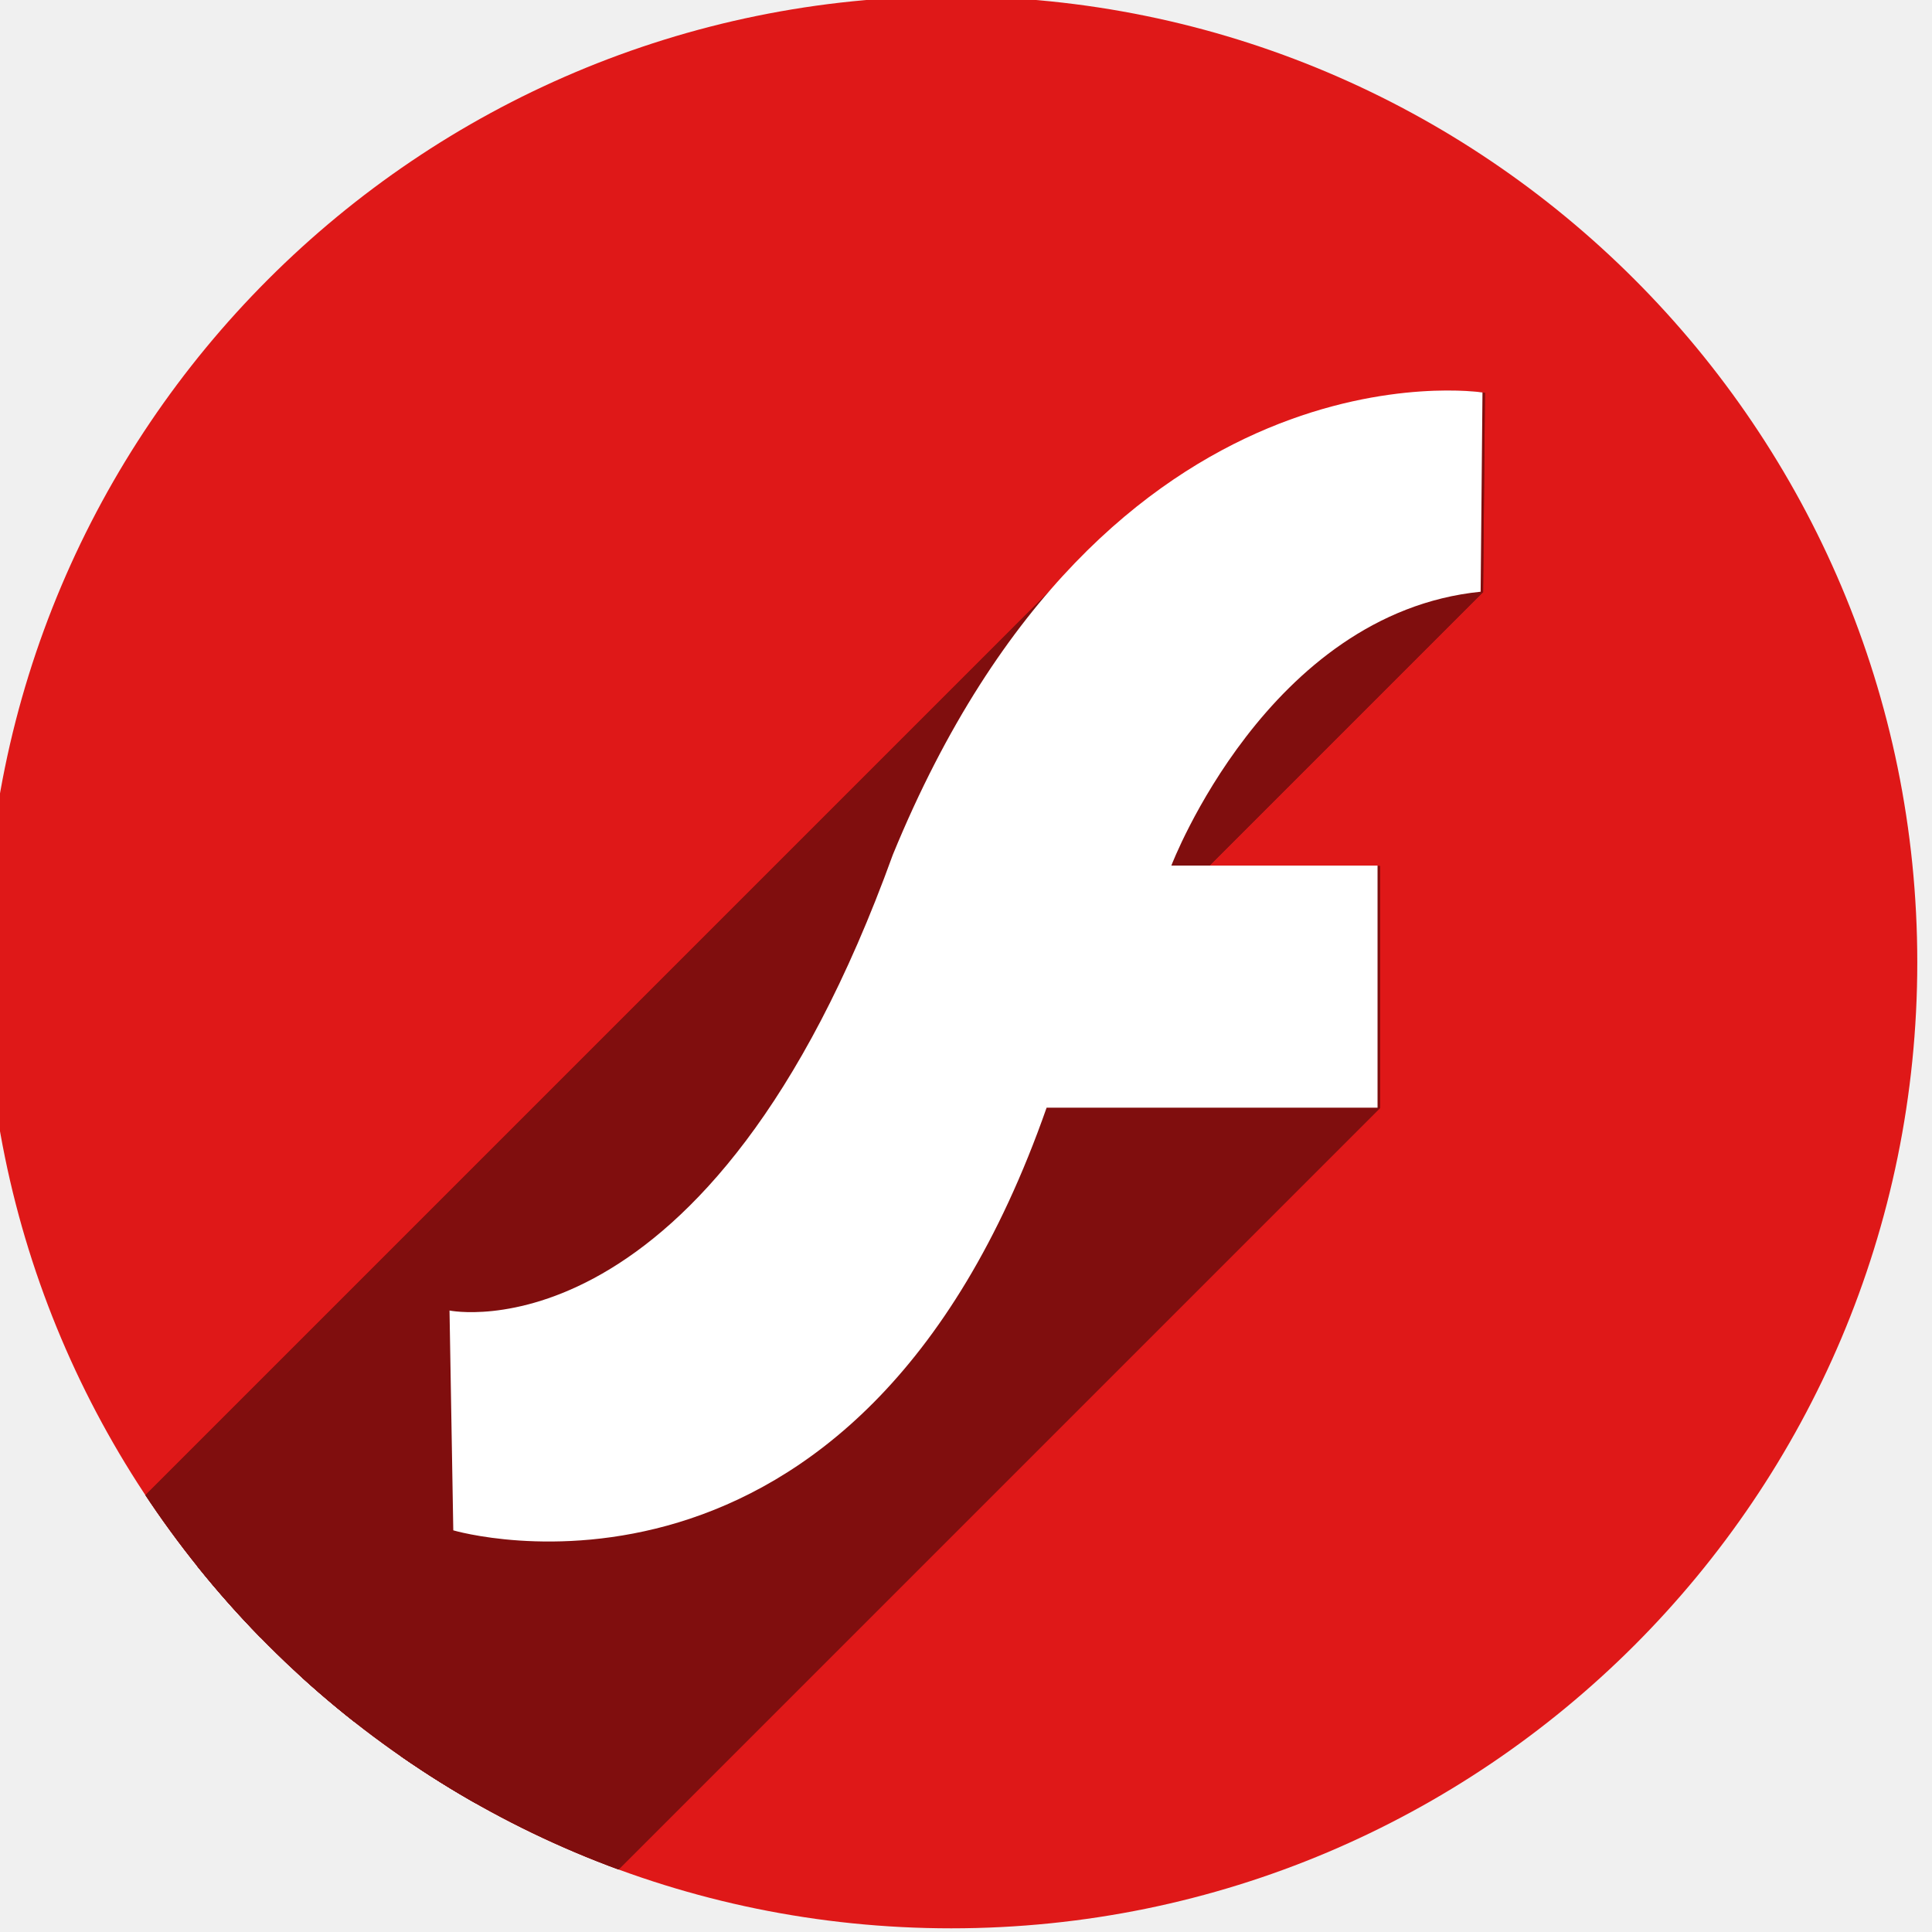
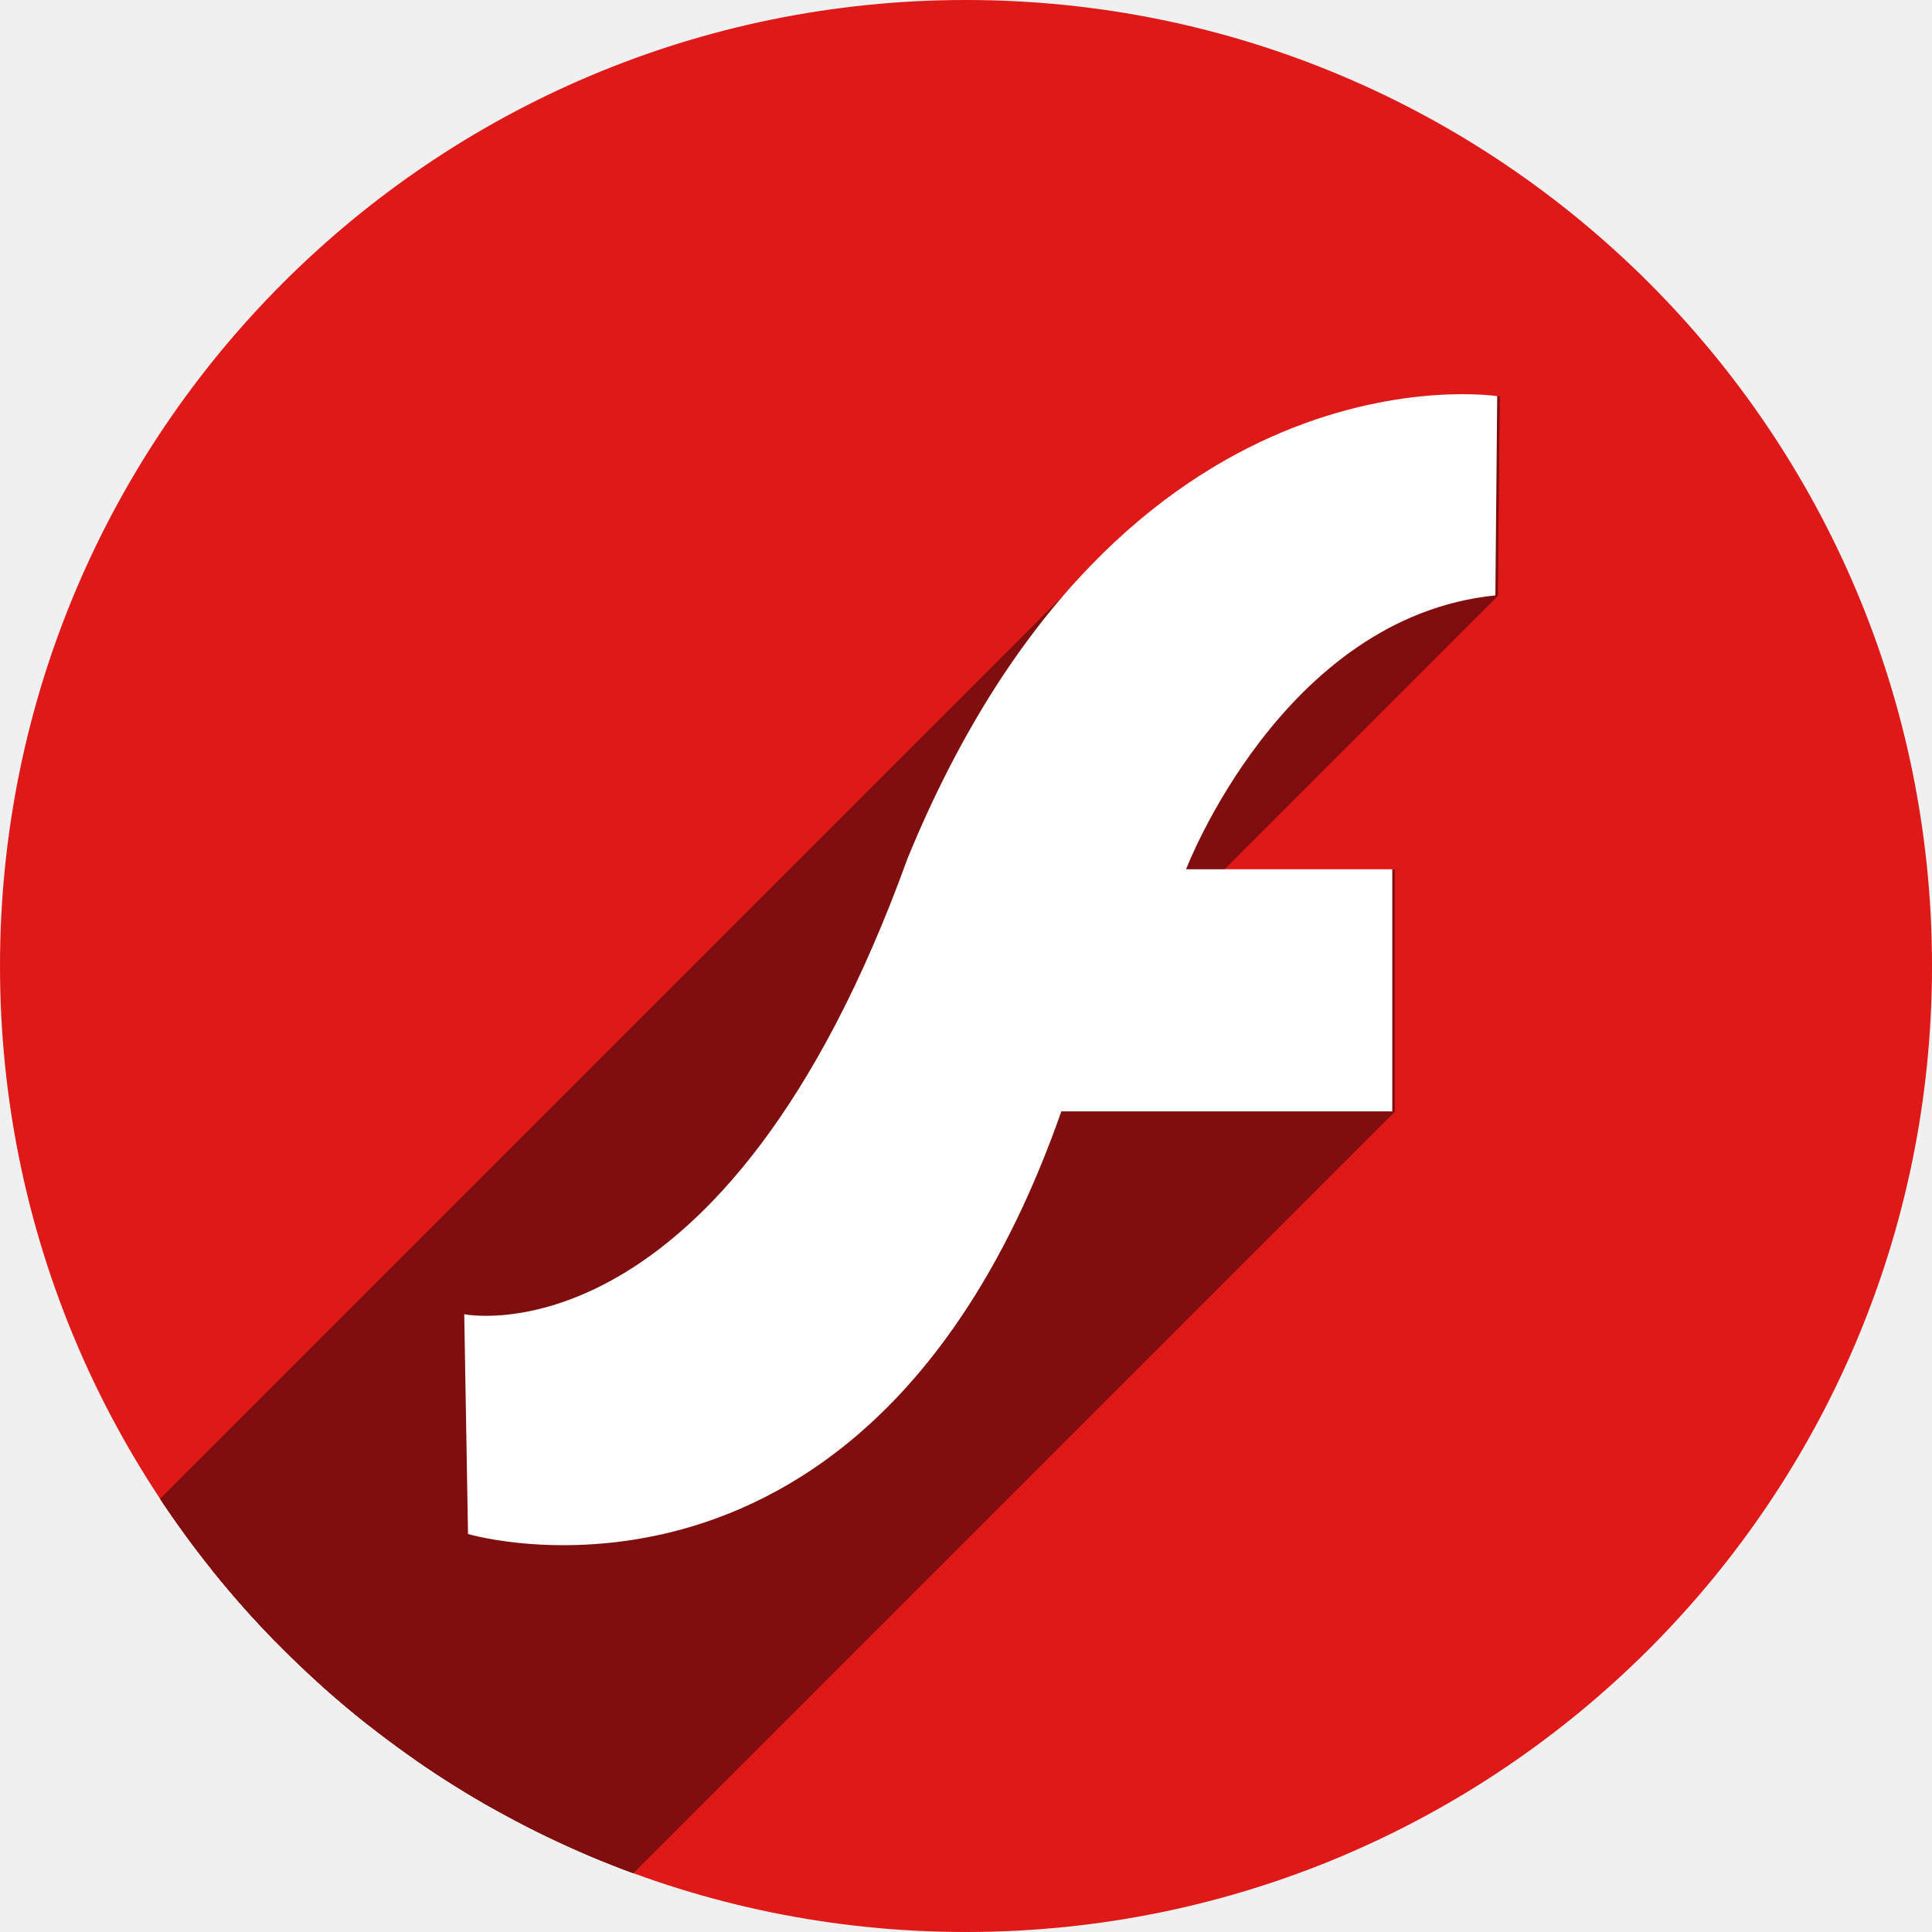
<svg xmlns="http://www.w3.org/2000/svg" width="256" height="256" viewBox="0 0 256 256" id="svg2" version="1.1">
  <defs id="defs4">
    <clipPath id="clipPath5002" clipPathUnits="userSpaceOnUse">
      <g id="g5004">
        <path style="fill:#0f9d58;fill-opacity:1;stroke:none;stroke-width:4.858;stroke-linejoin:round;stroke-miterlimit:4;stroke-dasharray:none;stroke-opacity:1" d="M 88.118,249.435 C 46.103,235.291 14.771,201.687 4.134,159.361 1.338,148.236 0.923,144.163 0.926,127.889 0.928,117.472 1.134,112.014 1.658,108.541 4.465,89.913 12.177,70.638 23.043,55.086 c 3.959,-5.666 8.345,-10.931 9.102,-10.926 0.328,0.002 10.489,18.31 22.579,40.683 12.09,22.373 22.375,41.335 22.854,42.136 0.479,0.802 0.925,2.441 0.99,3.643 0.343,6.316 2.524,14.21 5.642,20.423 2.954,5.887 5.065,8.733 10.435,14.067 6.714,6.67 12.889,10.286 21.732,12.729 3.166,0.874 5.105,1.05 11.575,1.05 8.826,0 12.602,-0.762 19.264,-3.887 2.046,-0.96 3.937,-1.665 4.202,-1.568 0.265,0.097 -11.056,17.665 -25.157,39.038 l -25.639,38.861 -3.094,0.112 c -2.555,0.093 -4.195,-0.258 -9.409,-2.014 z" id="path5006" transform="translate(0,796.3622)" />
        <path style="fill:#f4b400;fill-opacity:1;stroke:none;stroke-width:4.858;stroke-linejoin:round;stroke-miterlimit:4;stroke-dasharray:none;stroke-opacity:1" d="m 112.36,1051.517 c -10.001,-1.45 -12.156,-1.82 -12.532,-2.156 -0.249,-0.222 1.738,-3.748 4.55,-8.072 7.166,-11.021 49.772,-74.648 50.259,-75.055 3.575,-2.992 8.635,-8.041 10.575,-10.554 3.362,-4.353 7.558,-12.914 9.065,-18.494 6.193,-22.925 -2.593,-47.152 -21.7,-59.837 l -2.961,-1.966 17.025,0.296 c 9.364,0.163 31.17,0.434 48.459,0.603 l 31.435,0.307 1.546,4.189 c 2.246,6.086 4.678,15.095 5.935,21.982 1.525,8.36 1.925,28.859 0.739,37.828 -3.08,23.278 -12.813,45.72 -27.802,64.106 -20.476,25.117 -51.46,42.197 -84.146,46.389 -5.312,0.681 -26.646,0.986 -30.446,0.436 z" id="path5008" />
        <path style="fill:#db4437;fill-opacity:1;stroke:none;stroke-width:10;stroke-linejoin:round;stroke-miterlimit:4;stroke-dasharray:none;stroke-opacity:1" d="M 67.99,108.873 C 41.284,59.576 33.29,45.149 32.234,44.345 31.651,43.901 32.811,42.55 38.696,36.815 53.436,22.45 68.809,13.041 87.839,6.736 101.687,2.148 112.582,0.437 127.951,0.437 c 21.31,0 37.805,3.81 56.835,13.126 25.294,12.383 46.194,33.579 58.52,59.346 1.611,3.369 2.93,6.372 2.93,6.675 0,0.56 -10.549,0.495 -71.165,-0.437 l -24.288,-0.374 -3.931,-1.764 c -6.757,-3.033 -10.646,-3.84 -18.658,-3.868 -5.03,-0.018 -7.979,0.208 -10.316,0.788 -14.508,3.604 -26.283,12.948 -33.292,26.419 -3.585,6.891 -5.247,13.082 -6.332,23.583 l -0.337,3.267 -9.927,-18.326 z" id="path5010" transform="translate(0,796.3622)" />
      </g>
    </clipPath>
    <clipPath clipPathUnits="userSpaceOnUse" id="clipPath4271">
      <circle style="fill:#292929;fill-opacity:0.26;stroke:none;stroke-width:10;stroke-linejoin:round;stroke-miterlimit:4;stroke-dasharray:none;stroke-opacity:0.259" id="circle4273" cx="128" cy="128" r="128" />
    </clipPath>
    <clipPath id="clipPath4363" clipPathUnits="userSpaceOnUse">
      <circle style="fill:#4285f4;fill-opacity:1;stroke:none;stroke-width:10;stroke-linejoin:round;stroke-miterlimit:4;stroke-dasharray:none;stroke-opacity:0.259" id="circle4365" cx="128" cy="924.362" r="128" />
    </clipPath>
    <clipPath clipPathUnits="userSpaceOnUse" id="clipPath4452">
      <circle style="fill:#4285f4;fill-opacity:1;stroke:none;stroke-width:10;stroke-linejoin:round;stroke-miterlimit:4;stroke-dasharray:none;stroke-opacity:0.259" id="circle4454" cx="128" cy="924.362" r="128" />
    </clipPath>
    <clipPath id="clipPath5177" clipPathUnits="userSpaceOnUse">
      <circle style="fill:#4285f4;fill-opacity:1;stroke:none;stroke-width:10;stroke-linejoin:round;stroke-miterlimit:4;stroke-dasharray:none;stroke-opacity:0.259" id="circle5179" cx="128" cy="924.362" r="128" />
    </clipPath>
    <clipPath clipPathUnits="userSpaceOnUse" id="clipPath4342">
      <circle style="fill:#4285f4;fill-opacity:1;stroke:none;stroke-width:10;stroke-linejoin:round;stroke-miterlimit:4;stroke-dasharray:none;stroke-opacity:0.259" id="circle4344" cx="128" cy="933.487" r="128" />
    </clipPath>
    <clipPath id="clipPath4681" clipPathUnits="userSpaceOnUse">
      <circle style="fill:#9d5fad;fill-opacity:1;stroke:none;stroke-width:10;stroke-linejoin:round;stroke-miterlimit:4;stroke-dasharray:none;stroke-opacity:0.259" id="circle4683" cx="127.003" cy="930.44" r="128" />
    </clipPath>
    <clipPath clipPathUnits="userSpaceOnUse" id="clipPath4480">
      <circle style="fill:#df7618;fill-opacity:1;stroke:none;stroke-width:10;stroke-linejoin:round;stroke-miterlimit:4;stroke-dasharray:none;stroke-opacity:0.259" id="circle4482" cx="128" cy="924.362" r="128" />
    </clipPath>
    <filter style="color-interpolation-filters:sRGB" id="filter4301">
      <feFlood flood-opacity="0.498" flood-color="rgb(0,0,0)" result="flood" id="feFlood4303" />
      <feComposite in="flood" in2="SourceGraphic" operator="in" result="composite1" id="feComposite4305" />
      <feGaussianBlur in="composite1" stdDeviation="3.7" result="blur" id="feGaussianBlur4307" />
      <feOffset dx="3.8" dy="3.7" result="offset" id="feOffset4309" />
      <feComposite in="SourceGraphic" in2="offset" operator="over" result="composite2" id="feComposite4311" />
    </filter>
    <clipPath id="clipPath5827" clipPathUnits="userSpaceOnUse">
      <circle style="fill:#df7618;fill-opacity:1;stroke:none;stroke-width:10;stroke-linejoin:round;stroke-miterlimit:4;stroke-dasharray:none;stroke-opacity:0.259" id="circle5829" cx="128" cy="924.362" r="128" />
    </clipPath>
    <clipPath clipPathUnits="userSpaceOnUse" id="clipPath5688">
      <circle style="fill:#ffeb4f;fill-opacity:1;stroke:none;stroke-width:10;stroke-linejoin:round;stroke-miterlimit:4;stroke-dasharray:none;stroke-opacity:0.259" id="circle5690" cx="126.05" cy="923.875" r="128" />
    </clipPath>
    <clipPath clipPathUnits="userSpaceOnUse" id="clipPath5238">
      <path style="fill:#df1818;fill-opacity:1" d="m 151.201,796.605 -105.781,0 c -7.804,0 -14.088,6.282 -14.088,14.086 l 0,227.34 c 0,7.804 6.284,14.088 14.088,14.088 l 165.162,0 c 7.804,0 14.086,-6.284 14.086,-14.088 l 0,-154.822 -73.467,-86.604 z" id="path5240" />
    </clipPath>
    <clipPath clipPathUnits="userSpaceOnUse" id="clipPath5740">
      <circle style="fill:#ffeb4f;fill-opacity:1;stroke:none;stroke-width:10;stroke-linejoin:round;stroke-miterlimit:4;stroke-dasharray:none;stroke-opacity:0.259" id="circle5742" cx="126.05" cy="923.875" r="128" />
    </clipPath>
    <clipPath clipPathUnits="userSpaceOnUse" id="clipPath5744">
      <circle style="fill:#ffeb4f;fill-opacity:1;stroke:none;stroke-width:10;stroke-linejoin:round;stroke-miterlimit:4;stroke-dasharray:none;stroke-opacity:0.259" id="circle5746" cx="128.127" cy="962.413" r="99.95" />
    </clipPath>
    <clipPath clipPathUnits="userSpaceOnUse" id="clipPath5105">
      <path id="path5107" d="m 151.201,0.243 -105.781,0 c -7.804,0 -14.088,6.282 -14.088,14.086 l 0,227.34 c 0,7.804 6.284,14.088 14.088,14.088 l 165.162,0 c 7.804,0 14.086,-6.284 14.086,-14.088 l 0,-154.822 -73.467,-86.604 z" style="fill:#df1818;fill-opacity:1" />
    </clipPath>
    <clipPath clipPathUnits="userSpaceOnUse" id="clipPath6809">
      <circle style="fill:#df1818;fill-opacity:1;stroke:none;stroke-width:10;stroke-linejoin:round;stroke-miterlimit:4;stroke-dasharray:none;stroke-opacity:0.259" id="circle6811" cx="126.416" cy="158.898" r="94.138" />
    </clipPath>
  </defs>
  <g id="layer1" transform="translate(0,-796.3622)">
-     <path style="fill:none;fill-rule:evenodd;stroke:none;stroke-width:1px;stroke-linecap:butt;stroke-linejoin:miter;stroke-opacity:1" d="M 154.474,968.81 101.04,1048.476 0.486,1048.962 0,842.024 l 33.032,-2.429 45.176,83.552 21.374,35.461 26.717,13.116 z" id="path4913" />
-     <circle r="128" cy="923.875" cx="126.05" id="path4152" style="fill:#df1818;fill-opacity:1;stroke:none;stroke-width:10;stroke-linejoin:round;stroke-miterlimit:4;stroke-dasharray:none;stroke-opacity:0.259" />
    <text xml:space="preserve" style="font-style:normal;font-weight:normal;font-size:40px;line-height:125%;font-family:sans-serif;letter-spacing:0px;word-spacing:0px;fill:#000000;fill-opacity:1;stroke:none;stroke-width:1px;stroke-linecap:butt;stroke-linejoin:miter;stroke-opacity:1" x="120" y="927.362" id="text4914">
      <tspan id="tspan4916" x="120" y="927.362" />
    </text>
-     <path id="path4233" d="m 90,171 c -0.028,0.102 -0.095,0.188 -0.143,0.282 -0.034,0.067 -0.063,0.175 0.01,0.194 0.629,0.166 1.293,0 1.943,0 2e-6,0 4e-6,0 6e-6,0 2.429,0 4.858,0 7.287,0 10e-7,0 2e-6,0 3e-6,0 5.667,0 11.335,0 17.002,0 0,0 0,0 0,0 11.011,0 22.022,0 33.032,0 3.4,0 6.801,0 10.201,0 1.133,0 2.267,0 3.4,0 0.648,0 1.295,0 1.943,0 0,0 0,0 1e-5,0 0.162,0 0.326,0.027 0.486,0 0,0 1e-5,0 1e-5,0 0.815,-0.136 1.614,-0.35 2.429,-0.486 0,0 1e-5,0 1e-5,0 0.16,-0.027 0.324,0 0.486,0 0.648,0 1.295,0 1.943,0 1.619,0 3.238,0 4.858,0 1.943,0 3.886,0 5.829,0 0.65,0 1.312,0.158 1.943,0 0.231,-0.058 0.26,-0.411 0.486,-0.486 10e-6,0 10e-6,0 10e-6,0 0.309,-0.103 0.645,0 0.972,0 1e-5,0 1e-5,0 1e-5,0 0.488,0 0.984,0.118 1.457,0 0.228,-0.057 0.275,-0.381 0.486,-0.486 0.033,-0.017 0.073,-0.013 0.11,-0.016 0,0 0,0 0,0 0.074,-0.005 0.149,-0.006 0.223,-0.007 0.212,-0.003 0.424,-6e-4 0.636,0.003 0.324,0.005 0.649,0.02 0.974,0.02 1.295,0 2.591,0 3.886,0 0.34,0 0.679,0.018 1.019,0.024 1e-5,0 1e-5,0 1e-5,0 0.201,0.004 0.402,0.007 0.602,0.003 0,0 10e-6,0 10e-6,0 0.107,-0.002 0.226,0.021 0.322,-0.027 0.207,-0.104 0.278,-0.382 0.486,-0.486 0.05,-0.025 0.111,-0.018 0.167,-0.021 0.118,-0.006 0.236,-0.008 0.355,-0.01 0.348,-0.004 0.697,-6.9e-4 1.045,0.003 0.611,0.007 1.223,0.027 1.834,0.027 0.43,0 0.861,-0.006 1.291,-0.008 0.26,-0.001 0.52,-0.002 0.78,-0.001 0.085,4.2e-4 0.17,9e-4 0.256,0.003 l 0,0 c 0,0 1e-5,0 1e-5,0 0.024,5.9e-4 0.049,0.001 0.073,0.003 0.009,5.7e-4 0.022,-0.003 0.029,0.004 0.06,0.06 0.025,0.162 5e-5,0.243 -0.025,0.081 -0.06,0.183 0,0.243 0.073,0.073 0.196,0.013 0.294,-0.017 0.071,-0.022 0.202,-0.056 0.192,0.017 -0.054,0.388 -0.412,0.65 -0.622,0.981" style="fill:none;stroke:black;stroke-opacity:1;stroke-width:1px;stroke-linejoin:miter;stroke-linecap:butt;fill-rule:evenodd" />
-     <g id="g4191" transform="matrix(1.359713,0,0,1.359713,-45.84007,707.8195)" style="fill:#800e0e;fill-opacity:1" clip-path="url(#clipPath6809)">
-       <g id="g4193" style="fill:#800e0e;fill-opacity:1;fill-rule:evenodd;stroke:none">
-         <path id="path4195" d="m 174.902,103.211 c -6.56,0.028 -21.272,1.866 -35.335,15.929 L -1.854,260.561 C 12.209,246.498 26.921,244.66 33.481,244.632 Z" style="fill:#800e0e;fill-opacity:1" />
-         <path id="path4197" d="m 139.568,119.14 c -6.659,6.659 -13.173,16.059 -18.607,29.306 L -20.46,289.867 c 5.434,-13.247 11.948,-22.647 18.607,-29.306 z" style="fill:#800e0e;fill-opacity:1" />
-         <path id="path4199" d="m 120.961,148.445 c -6.142,16.987 -13.138,27.551 -19.684,34.098 L -40.145,323.964 c 6.547,-6.547 13.542,-17.11 19.684,-34.098 z" style="fill:#800e0e;fill-opacity:1" />
-         <path id="path4201" d="M 101.277,182.543 C 88.687,195.133 77.758,192.867 77.758,192.867 L -63.664,334.289 c 0,0 10.929,2.266 23.519,-10.324 z" style="fill:#800e0e;fill-opacity:1" />
-         <path id="path4203" d="m 77.758,192.867 c 0,0 0,0 0,0 L -63.664,334.289 c 0,0 0,0 0,0 z" style="fill:#800e0e;fill-opacity:1" />
-         <path id="path4205" d="M 77.758,192.867 78.125,214.289 -63.296,355.71 -63.664,334.289 Z" style="fill:#800e0e;fill-opacity:1" />
-         <path id="path4207" d="m 78.125,214.289 c 0,0 21.996,6.514 40.83,-12.319 L -22.467,343.391 c -18.834,18.834 -40.83,12.319 -40.83,12.319 z" style="fill:#800e0e;fill-opacity:1" />
-         <path id="path4209" d="m 118.955,201.97 c 6.342,-6.342 12.326,-15.559 16.991,-28.868 L -5.476,314.523 c -4.664,13.309 -10.648,22.526 -16.991,28.868 z" style="fill:#800e0e;fill-opacity:1" />
-         <path id="path4211" d="m 135.945,173.102 32.25,0 -141.421,141.421 -32.25,0 z" style="fill:#800e0e;fill-opacity:1" />
-         <path id="path4213" d="m 168.195,173.102 0,-23.594 -141.421,141.421 0,23.594 z" style="fill:#800e0e;fill-opacity:1" />
-         <path id="path4215" d="m 168.195,149.508 -20.094,0 -141.421,141.421 20.094,0 z" style="fill:#800e0e;fill-opacity:1" />
-         <path id="path4217" d="m 148.102,149.508 c 0,0 3.601,-9.447 11.284,-17.13 L 17.964,273.799 c -7.683,7.683 -11.284,17.13 -11.284,17.13 z" style="fill:#800e0e;fill-opacity:1" />
-         <path id="path4219" d="m 159.385,132.378 c 4.713,-4.713 10.962,-8.761 18.857,-9.558 L 36.821,264.242 c -7.895,0.796 -14.144,4.845 -18.857,9.558 z" style="fill:#800e0e;fill-opacity:1" />
-         <path id="path4221" d="m 178.242,122.82 c 0,-0.516 0.18,-19.418 0.18,-19.418 L 37.001,244.824 c 0,0 -0.18,18.902 -0.18,19.418 z" style="fill:#800e0e;fill-opacity:1" />
-         <path id="path4223" d="m 178.422,103.402 c 0,0 -1.289,-0.201 -3.52,-0.191 L 33.481,244.632 c 2.231,-0.009 3.52,0.191 3.52,0.191 z" style="fill:#800e0e;fill-opacity:1" />
+     <path id="path4233" d="m 90,171 c -0.028,0.102 -0.095,0.188 -0.143,0.282 -0.034,0.067 -0.063,0.175 0.01,0.194 0.629,0.166 1.293,0 1.943,0 2e-6,0 4e-6,0 6e-6,0 2.429,0 4.858,0 7.287,0 h 3e-6 17.002 0 33.032 10.201 3.4 1.943 c 0,0 0,0 1e-5,0 0.162,0 0.326,0.027 0.486,0 1e-5,0 1e-5,0 1e-5,0 0.815,-0.136 1.614,-0.35 2.429,-0.486 0,0 0,0 1e-5,0 0.16,-0.027 0.324,0 0.486,0 h 1.943 4.858 5.829 c 0.65,0 1.312,0.158 1.943,0 0.231,-0.058 0.26,-0.411 0.486,-0.486 10e-6,0 10e-6,0 10e-6,0 0.309,-0.103 0.645,0 0.972,0 1e-5,0 1e-5,0 1e-5,0 0.488,0 0.984,0.118 1.457,0 0.228,-0.057 0.275,-0.381 0.486,-0.486 0.033,-0.017 0.073,-0.013 0.11,-0.016 0.074,-0.005 0.149,-0.006 0.223,-0.007 0.212,-0.003 0.424,-6e-4 0.636,0.003 0.324,0.005 0.649,0.02 0.974,0.02 h 3.886 c 0.34,0 0.679,0.018 1.019,0.024 1e-5,0 1e-5,0 1e-5,0 0.201,0.004 0.402,0.007 0.602,0.003 0.107,-0.002 0.226,0.021 0.322,-0.027 0.207,-0.104 0.278,-0.382 0.486,-0.486 0.05,-0.025 0.111,-0.018 0.167,-0.021 0.118,-0.006 0.236,-0.008 0.355,-0.01 0,0 0,0 0,0 0.348,-0.004 0.697,-6.9e-4 1.045,0.003 0.611,0.007 1.223,0.027 1.834,0.027 0.43,0 0.861,-0.006 1.291,-0.008 0.26,-0.001 0.52,-0.002 0.78,-0.001 0.085,4.2e-4 0.17,9e-4 0.256,0.003 h 0 c 1e-5,0 1e-5,0 1e-5,0 0.024,5.9e-4 0.049,0.001 0.073,0.003 0.009,5.7e-4 0.022,-0.003 0.029,0.004 0.06,0.06 0.025,0.162 5e-5,0.243 -0.025,0.081 -0.06,0.183 0,0.243 0.073,0.073 0.196,0.013 0.294,-0.017 0.071,-0.022 0.202,-0.056 0.192,0.017 -0.054,0.388 -0.412,0.65 -0.622,0.981" style="fill:none;stroke:black;stroke-opacity:1;stroke-width:1px;stroke-linejoin:miter;stroke-linecap:butt;fill-rule:evenodd" />
+     <g id="g4575" transform="translate(-18.93199,17.54689)">
+       <g id="g4597" transform="translate(237.1612,39.18087)">
+         <circle r="128" cy="867.634" cx="-90.229" id="path4152" style="fill:#df1818;fill-opacity:1;stroke:none;stroke-width:10;stroke-linejoin:round;stroke-miterlimit:4;stroke-dasharray:none;stroke-opacity:0.259" />
+         <g id="g4191" transform="matrix(1.359713,0,0,1.359713,-262.1188,651.5793)" style="fill:#800e0e;fill-opacity:1" clip-path="url(#clipPath6809)">
+           <g id="g4193" style="fill:#800e0e;fill-opacity:1;fill-rule:evenodd;stroke:none">
+             <path id="path4195" d="m 174.902,103.211 c -6.56,0.028 -21.272,1.866 -35.335,15.929 L -1.854,260.561 C 12.209,246.498 26.921,244.66 33.481,244.632 Z" style="fill:#800e0e;fill-opacity:1" />
+             <path id="path4197" d="m 139.568,119.14 c -6.659,6.659 -13.173,16.059 -18.607,29.306 L -20.46,289.867 c 5.434,-13.247 11.948,-22.647 18.607,-29.306 z" style="fill:#800e0e;fill-opacity:1" />
+             <path id="path4199" d="m 120.961,148.445 c -6.142,16.987 -13.138,27.551 -19.684,34.098 L -40.145,323.964 c 6.547,-6.547 13.542,-17.11 19.684,-34.098 z" style="fill:#800e0e;fill-opacity:1" />
+             <path id="path4201" d="M 101.277,182.543 C 88.687,195.133 77.758,192.867 77.758,192.867 L -63.664,334.289 c 0,0 10.929,2.266 23.519,-10.324 z" style="fill:#800e0e;fill-opacity:1" />
+             <path id="path4203" d="m 77.758,192.867 c 0,0 0,0 0,0 L -63.664,334.289 c 0,0 0,0 0,0 z" style="fill:#800e0e;fill-opacity:1" />
+             <path id="path4205" d="M 77.758,192.867 78.125,214.289 -63.296,355.71 -63.664,334.289 Z" style="fill:#800e0e;fill-opacity:1" />
+             <path id="path4207" d="m 78.125,214.289 c 0,0 21.996,6.514 40.83,-12.319 L -22.467,343.391 c -18.834,18.834 -40.83,12.319 -40.83,12.319 z" style="fill:#800e0e;fill-opacity:1" />
+             <path id="path4209" d="m 118.955,201.97 c 6.342,-6.342 12.326,-15.559 16.991,-28.868 L -5.476,314.523 c -4.664,13.309 -10.648,22.526 -16.991,28.868 z" style="fill:#800e0e;fill-opacity:1" />
+             <path id="path4211" d="m 135.945,173.102 h 32.25 L 26.774,314.523 H -5.476 Z" style="fill:#800e0e;fill-opacity:1" />
+             <path id="path4213" d="M 168.195,173.102 V 149.508 L 26.774,290.929 v 23.594 z" style="fill:#800e0e;fill-opacity:1" />
+             <path id="path4215" d="M 168.195,149.508 H 148.102 L 6.68,290.929 H 26.774 Z" style="fill:#800e0e;fill-opacity:1" />
+             <path id="path4217" d="m 148.102,149.508 c 0,0 3.601,-9.447 11.284,-17.13 L 17.964,273.799 c -7.683,7.683 -11.284,17.13 -11.284,17.13 z" style="fill:#800e0e;fill-opacity:1" />
+             <path id="path4219" d="m 159.385,132.378 c 4.713,-4.713 10.962,-8.761 18.857,-9.558 L 36.821,264.242 c -7.895,0.796 -14.144,4.845 -18.857,9.558 z" style="fill:#800e0e;fill-opacity:1" />
+             <path id="path4221" d="m 178.242,122.82 c 0,-0.516 0.18,-19.418 0.18,-19.418 L 37.001,244.824 c 0,0 -0.18,18.902 -0.18,19.418 z" style="fill:#800e0e;fill-opacity:1" />
+             <path id="path4223" d="m 178.422,103.402 c 0,0 -1.289,-0.201 -3.52,-0.191 L 33.481,244.632 c 2.231,-0.009 3.52,0.191 3.52,0.191 z" style="fill:#800e0e;fill-opacity:1" />
+           </g>
+           <path id="path5152" d="m 174.902,103.211 c -9.667,0.041 -37.031,4.013 -53.941,45.234 -17.953,49.656 -43.203,44.422 -43.203,44.422 L 78.125,214.289 c 0,0 39.305,11.641 57.82,-41.188 h 32.25 v -23.594 h -20.094 c 0,0 9.375,-24.594 30.141,-26.688 0,-0.516 0.18,-19.418 0.18,-19.418 0,0 -1.289,-0.201 -3.52,-0.191 z" style="fill:#800e0e;fill-opacity:1;fill-rule:evenodd;stroke:none" />
+         </g>
+         <path style="fill:#ffffff;fill-opacity:1;fill-rule:evenodd;stroke:none" d="m -156.715,913.772 0.5,29.128 c 0,0 53.442,15.828 78.618,-56.003 h 43.851 v -32.081 h -27.322 c 0,0 12.747,-33.44 40.983,-36.287 0,-0.701 0.243,-26.404 0.243,-26.404 0,0 -49.83,-7.737 -78.129,61.247 -24.411,67.518 -58.744,60.401 -58.744,60.401 z" id="path4158" />
      </g>
-       <path id="path5152" d="m 174.902,103.211 c -9.667,0.041 -37.031,4.013 -53.941,45.234 -17.953,49.656 -43.203,44.422 -43.203,44.422 L 78.125,214.289 c 0,0 39.305,11.641 57.82,-41.188 l 32.25,0 0,-23.594 -20.094,0 c 0,0 9.375,-24.594 30.141,-26.688 0,-0.516 0.18,-19.418 0.18,-19.418 0,0 -1.289,-0.201 -3.52,-0.191 z" style="fill:#800e0e;fill-opacity:1;fill-rule:evenodd;stroke:none" />
    </g>
-     <path style="fill:#ffffff;fill-opacity:1;fill-rule:evenodd;stroke:none" d="m 59.563,970.012 0.5,29.128 c 0,0 53.442,15.828 78.618,-56.003 l 43.851,0 0,-32.081 -27.322,0 c 0,0 12.747,-33.44 40.983,-36.287 0,-0.701 0.243,-26.404 0.243,-26.404 0,0 -49.83,-7.737 -78.129,61.247 -24.411,67.518 -58.744,60.401 -58.744,60.401 z" id="path4158" />
  </g>
</svg>
